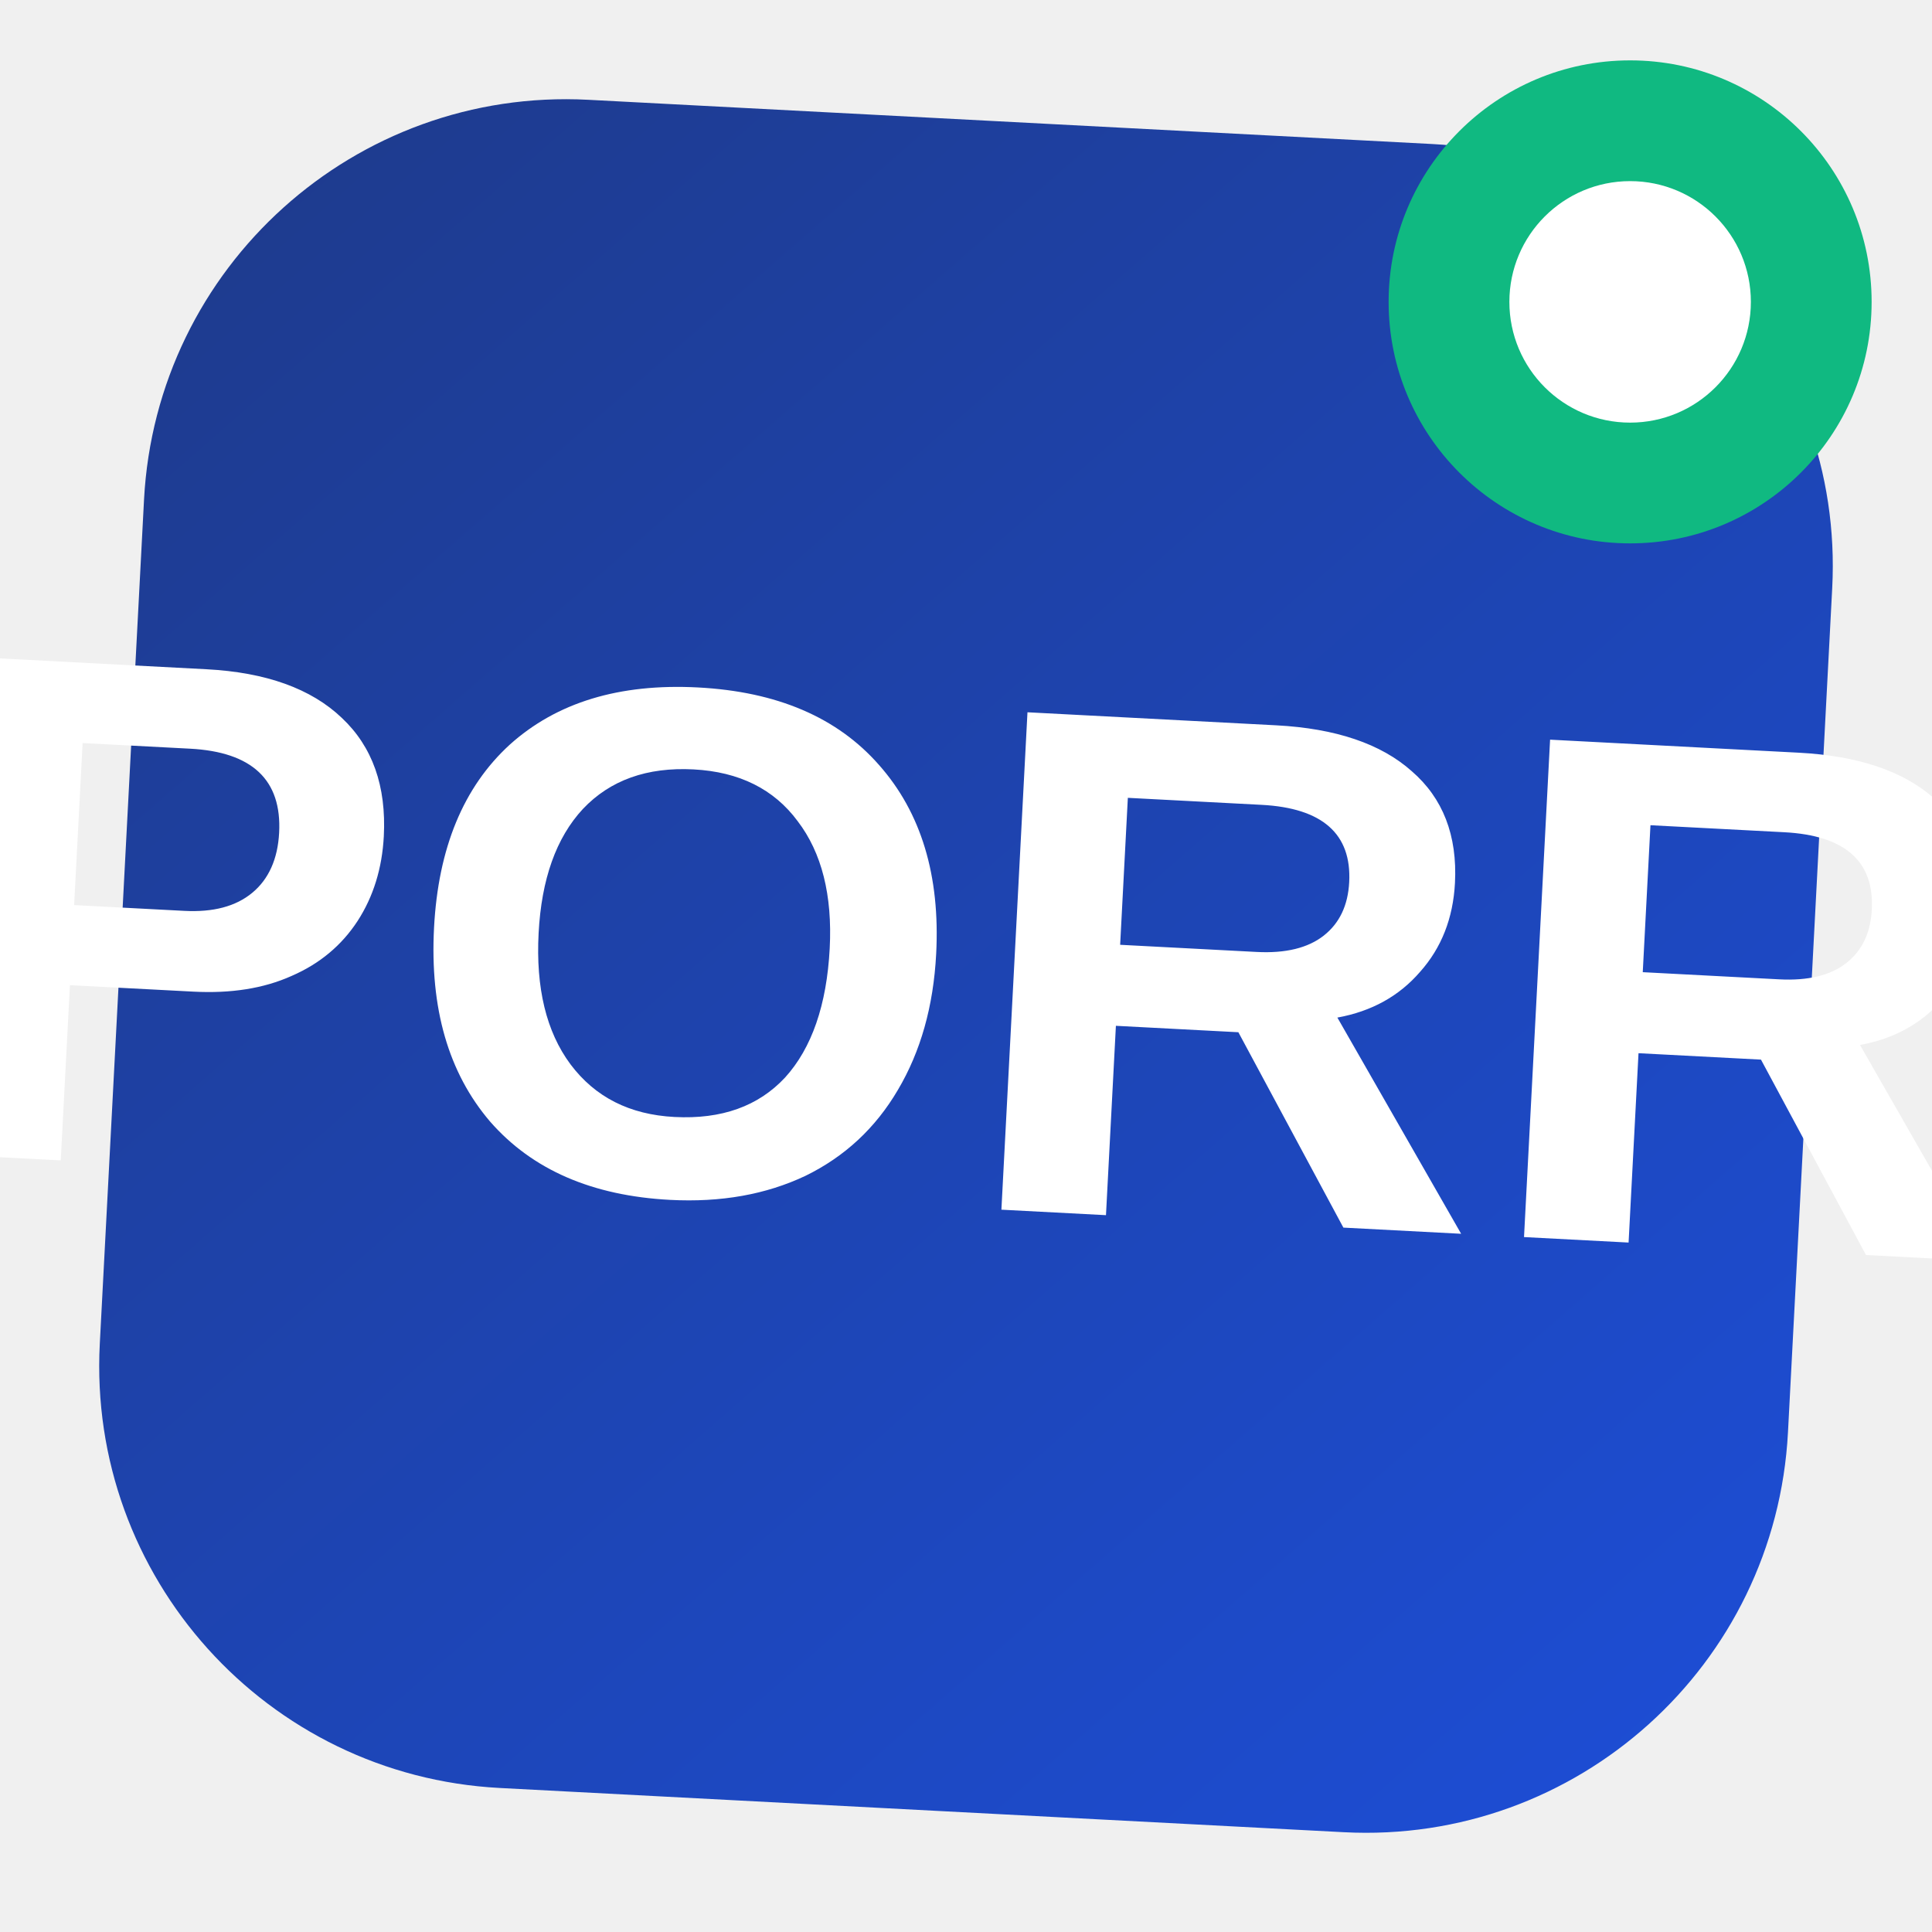
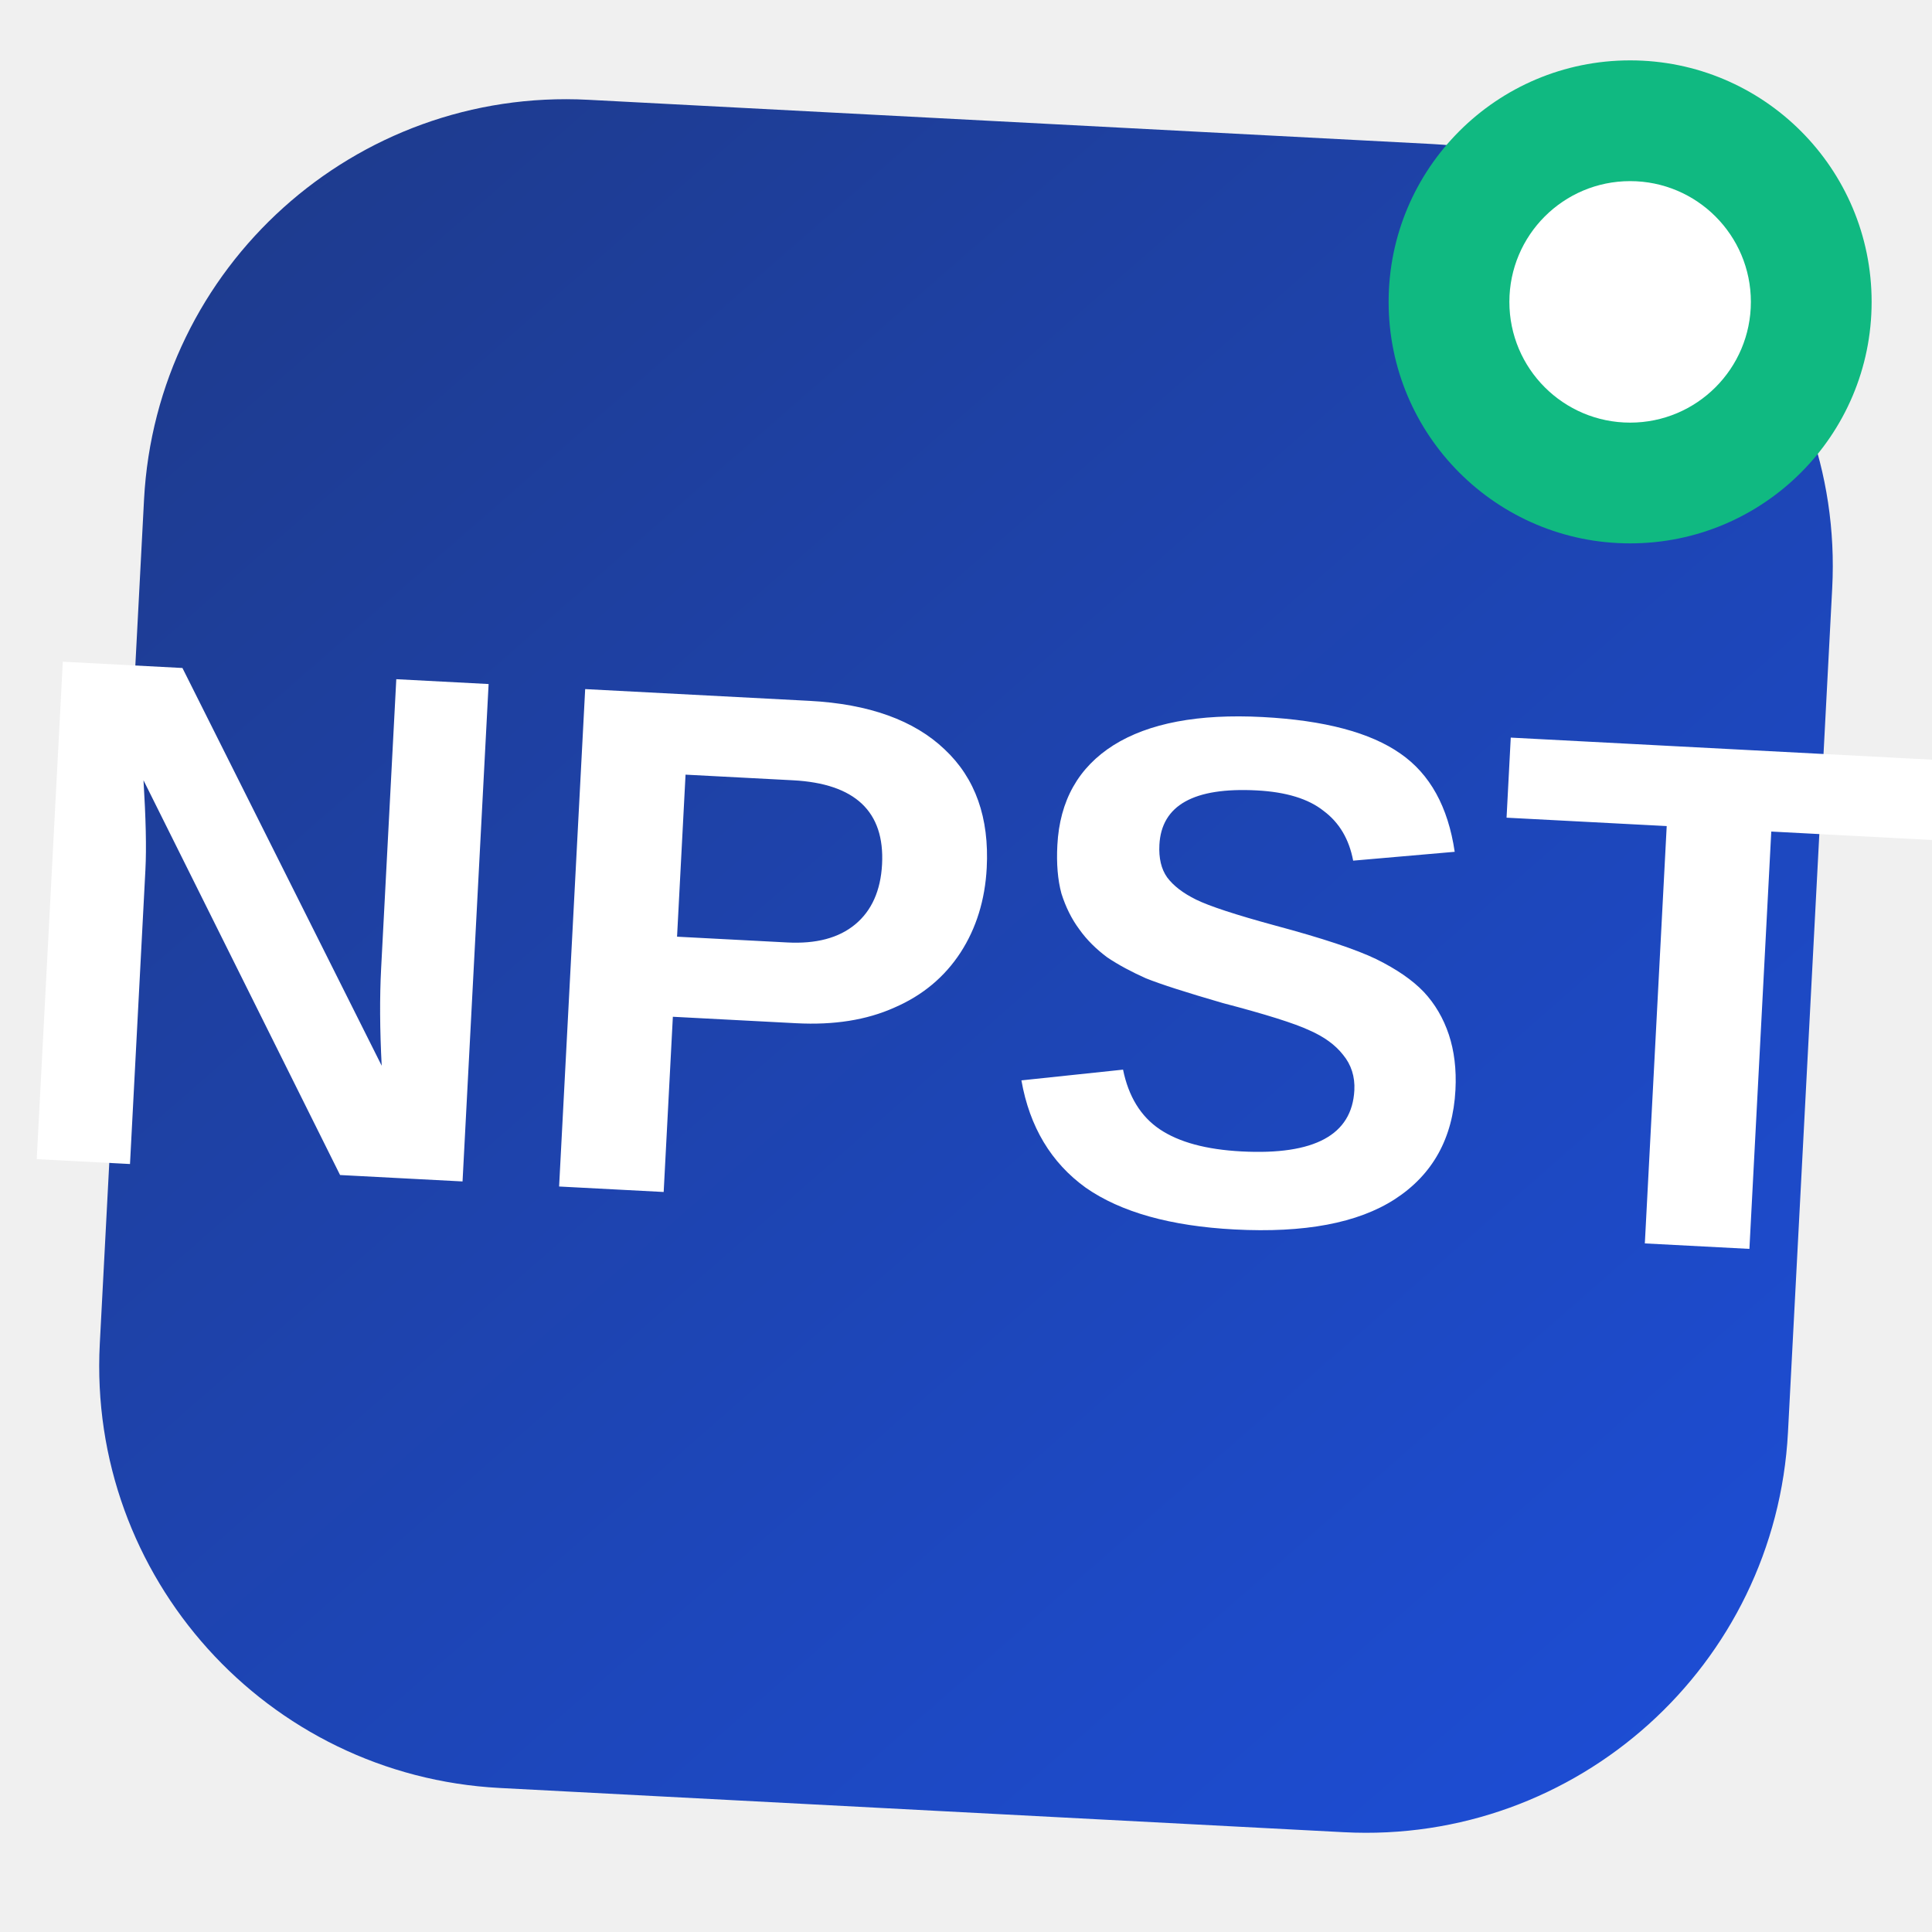
<svg xmlns="http://www.w3.org/2000/svg" width="32" height="32" viewBox="0 0 32 32" fill="none">
  <defs>
    <linearGradient id="blueGradient" x1="0%" y1="0%" x2="100%" y2="100%">
      <stop offset="0%" style="stop-color:#1e3a8a;stop-opacity:1" />
      <stop offset="100%" style="stop-color:#1d4ed8;stop-opacity:1" />
    </linearGradient>
  </defs>
  <rect x="2" y="2" width="28" height="28" rx="7" ry="7" fill="url(#blueGradient)" transform="rotate(3 16 16)" />
-   <text x="16" y="20" font-family="Arial, sans-serif" font-size="12" font-weight="bold" text-anchor="middle" fill="white" transform="rotate(3 16 16)">PORR</text>
+   <text x="16" y="20" font-family="Arial, sans-serif" font-size="12" font-weight="bold" text-anchor="middle" fill="white" transform="rotate(3 16 16)">NPST</text>
  <circle cx="27" cy="5" r="4" fill="#10b981" />
  <circle cx="27" cy="5" r="2" fill="white" />
</svg>
